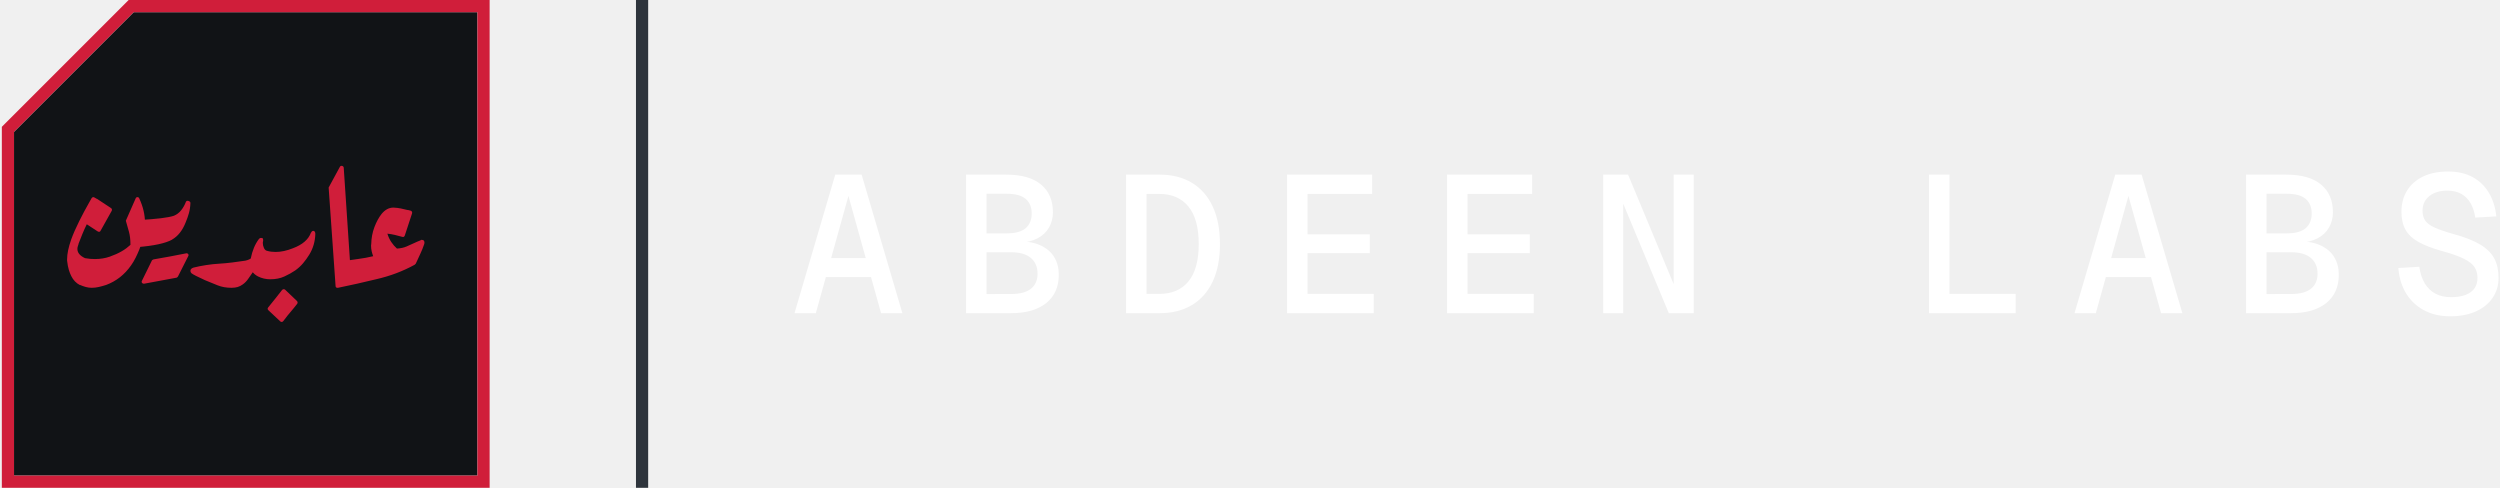
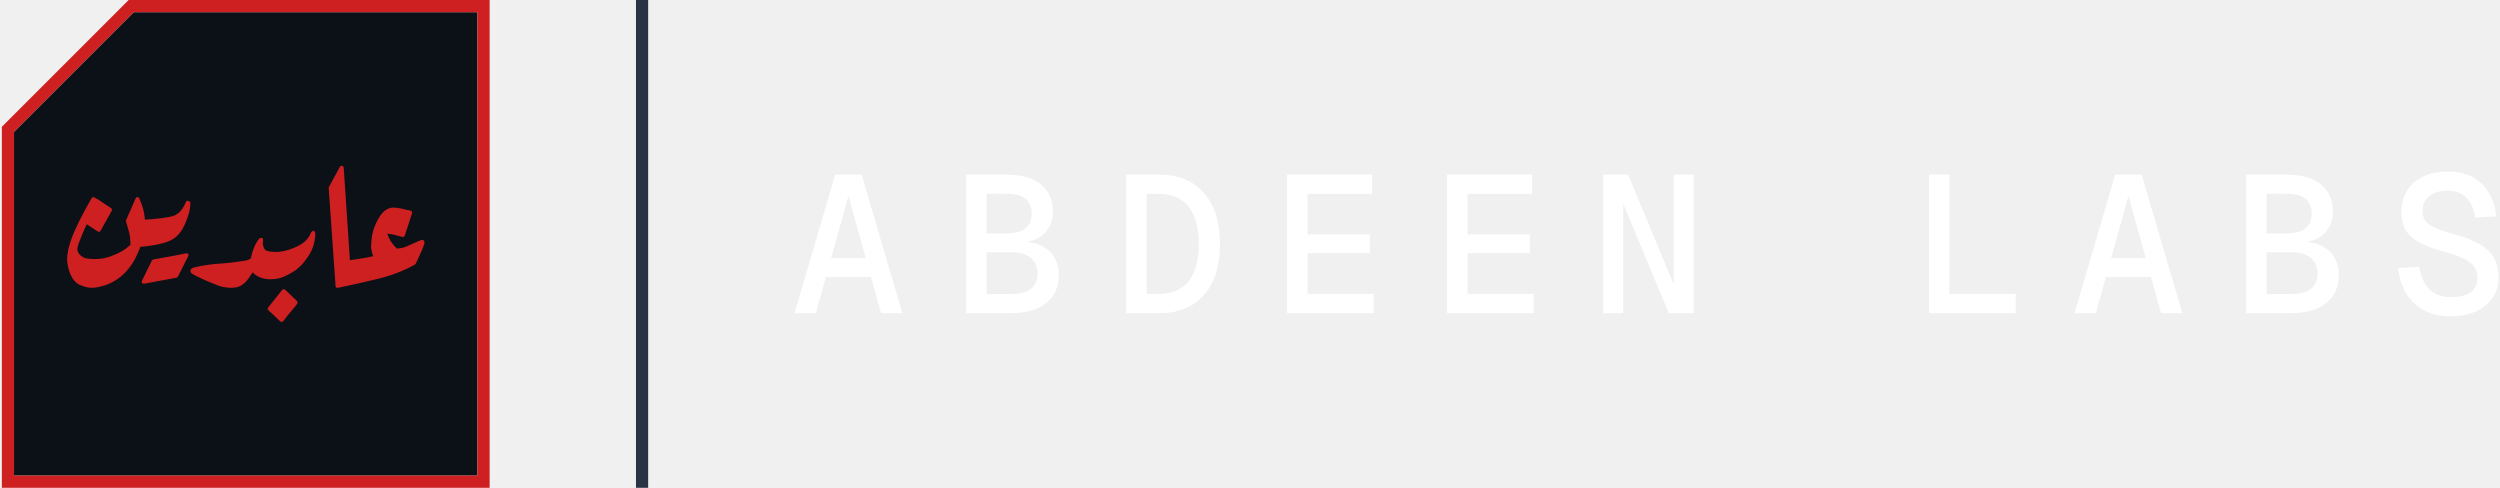
- <svg xmlns="http://www.w3.org/2000/svg" viewBox="0 0 204.7 40.0" width="205" height="40" role="img" aria-label="Abdeen Labs">
-   <path fill="#111316" d="M10.81 1.0H39.0V39.0H1.0V10.81Z" />
-   <path fill="#D01E3A" fill-rule="evenodd" d="M10.4 0H40.0V40.0H0V10.4ZM10.81 1.0H39.0V39.0H1.0V10.81Z" />
-   <g fill="#D01E3A" transform="translate(5.483 23.599) scale(0.01455)">
+ <svg xmlns="http://www.w3.org/2000/svg" viewBox="0 0 204.7 40" width="205" height="40" role="img" aria-label="Abdeen Labs">
+   <path fill="#0C1017" d="M10.81 1H39V39H1V10.81Z" />
+   <path fill="#CE2020" fill-rule="evenodd" d="M10.4 0H40V40H0V10.4ZM10.81 1H39V39H1V10.81Z" />
+   <g fill="#CE2020" transform="translate(5.483 23.599) scale(0.01455)">
    <path d="M348.00 -245.00V-242.00Q337.00 -232.00 325.00 -223.00Q313.00 -214.00 299.00 -206.00Q270.00 -189.00 231.50 -175.50Q193.00 -162.00 148.00 -162.00Q135.00 -162.00 121.50 -163.00Q108.00 -164.00 92.00 -167.00Q49.00 -187.00 49.00 -219.00Q49.00 -227.00 51.50 -234.00Q54.00 -241.00 56.00 -248.00L55.00 -247.00Q66.00 -276.00 77.50 -304.00Q89.00 -332.00 102.00 -358.00L163.00 -318.00Q175.00 -311.00 180.00 -322.00Q196.00 -350.00 211.00 -377.50Q226.00 -405.00 242.00 -433.00Q245.00 -438.00 243.50 -442.50Q242.00 -447.00 239.00 -449.00L160.00 -501.00H159.00L145.00 -509.00Q141.00 -512.00 136.00 -510.50Q131.00 -509.00 129.00 -505.00L115.00 -480.00Q88.00 -433.00 59.50 -376.00Q31.00 -319.00 14.00 -272.00Q-9.00 -206.00 -9.00 -161.00Q-9.00 -159.00 -9.00 -157.50Q-9.00 -156.00 -9.00 -153.00Q-9.00 -151.00 -8.50 -149.50Q-8.00 -148.00 -8.00 -146.00Q-3.00 -101.00 14.50 -66.00Q32.00 -31.00 64.00 -15.00V-16.00Q80.00 -9.00 96.50 -4.50Q113.00 0.00 130.00 0.00Q149.00 0.00 169.00 -4.50Q189.00 -9.00 211.00 -16.00Q297.00 -48.00 352.00 -127.00Q366.00 -147.00 377.00 -169.00Q388.00 -191.00 397.00 -213.00Q411.00 -247.00 420.50 -284.00Q430.00 -321.00 430.00 -366.00Q430.00 -434.00 398.00 -503.00Q395.00 -511.00 387.50 -511.00Q380.00 -511.00 377.00 -503.00L322.00 -378.00Q331.00 -347.00 339.50 -316.00Q348.00 -285.00 348.00 -245.00Z M616.00 -64.00 673.00 -177.00Q678.00 -185.00 673.00 -190.50Q668.00 -196.00 661.00 -194.00Q616.00 -185.00 570.50 -176.50Q525.00 -168.00 478.00 -160.00Q476.00 -159.00 473.00 -157.50Q470.00 -156.00 469.00 -154.00L413.00 -40.00Q409.00 -33.00 413.50 -27.50Q418.00 -22.00 425.00 -23.00Q471.00 -31.00 516.50 -40.00Q562.00 -49.00 608.00 -57.00Q614.00 -60.00 616.00 -64.00Z M660.00 -483.00Q650.00 -457.00 633.50 -436.50Q617.00 -416.00 593.00 -406.00Q581.00 -402.00 563.00 -398.50Q545.00 -395.00 520.00 -392.00Q495.00 -389.00 465.00 -386.50Q435.00 -384.00 398.00 -382.00Q388.00 -380.00 386.00 -372.00L372.00 -242.00Q371.00 -237.00 375.00 -232.50Q379.00 -228.00 384.00 -229.00Q527.00 -240.00 584.00 -272.00H583.00Q632.00 -300.00 659.00 -368.00Q670.00 -394.00 677.50 -420.50Q685.00 -447.00 686.00 -478.00Q686.00 -486.00 675.00 -489.50Q664.00 -493.00 660.00 -483.00Z M1058.00 -182.00Q1046.00 -182.00 1037.00 -173.00Q1020.00 -158.00 996.00 -153.00Q963.00 -148.00 924.00 -143.00Q885.00 -138.00 850.00 -136.00Q813.00 -134.00 774.50 -128.00Q736.00 -122.00 704.00 -114.00Q697.00 -112.00 691.50 -107.50Q686.00 -103.00 686.00 -95.00Q686.00 -88.00 692.00 -82.00Q698.00 -77.00 717.50 -67.00Q737.00 -57.00 768.00 -43.00Q804.00 -28.00 839.00 -14.00Q874.00 0.00 917.00 0.00Q938.00 0.00 952.50 -4.50Q967.00 -9.00 981.00 -19.00Q998.00 -31.00 1011.00 -49.50Q1024.00 -68.00 1037.50 -87.50Q1051.00 -107.00 1067.00 -119.00Q1086.00 -127.00 1086.00 -154.00Q1086.00 -165.00 1079.00 -173.50Q1072.00 -182.00 1058.00 -182.00Z M1286.00 74.00 1220.00 11.00Q1216.00 7.00 1210.50 8.00Q1205.00 9.00 1202.00 13.00Q1183.00 38.00 1163.50 62.00Q1144.00 86.00 1124.00 111.00Q1118.00 119.00 1125.00 126.00L1192.00 189.00Q1196.00 193.00 1201.00 192.50Q1206.00 192.00 1209.00 188.00Q1219.00 176.00 1223.50 169.50Q1228.00 163.00 1233.00 157.00Q1238.00 151.00 1248.00 139.00Q1258.00 127.00 1268.00 115.00Q1278.00 103.00 1288.00 90.00Q1293.00 81.00 1286.00 74.00Z M1378.00 -321.00Q1374.00 -321.00 1370.50 -317.50Q1367.00 -314.00 1365.00 -310.00Q1344.00 -253.00 1264.00 -223.00Q1212.00 -202.00 1166.00 -202.00Q1140.00 -202.00 1119.00 -208.00Q1107.00 -210.00 1100.50 -224.00Q1094.00 -238.00 1094.00 -253.00Q1094.00 -256.00 1094.50 -258.50Q1095.00 -261.00 1096.00 -265.00Q1096.00 -273.00 1094.50 -277.00Q1093.00 -281.00 1084.00 -281.00Q1076.00 -281.00 1072.00 -274.00V-275.00Q1039.00 -231.00 1026.00 -165.00Q1022.00 -153.00 1022.00 -137.00Q1022.00 -87.00 1067.00 -64.00Q1099.00 -48.00 1136.00 -48.00Q1181.00 -48.00 1215.00 -63.50Q1249.00 -79.00 1277.00 -98.00Q1302.00 -116.00 1321.00 -138.50Q1340.00 -161.00 1356.00 -187.00Q1388.00 -239.00 1390.00 -304.00Q1390.00 -311.00 1387.00 -316.00Q1384.00 -321.00 1378.00 -321.00Z M1465.00 -565.00 1504.00 -11.00Q1504.00 -1.00 1513.00 0.00Q1522.00 1.00 1526.00 -6.00L1587.00 -124.00L1550.00 -677.00Q1549.00 -685.00 1540.50 -687.00Q1532.00 -689.00 1528.00 -681.00Z M1991.00 -270.00Q1990.00 -270.00 1989.00 -270.00Q1988.00 -270.00 1986.00 -270.00Q1985.00 -270.00 1982.00 -267.00Q1974.00 -264.00 1965.50 -260.50Q1957.00 -257.00 1949.00 -253.00Q1927.00 -243.00 1904.50 -233.00Q1882.00 -223.00 1850.00 -221.00Q1832.00 -237.00 1818.00 -258.00Q1804.00 -279.00 1796.00 -305.00Q1817.00 -303.00 1838.00 -298.00Q1859.00 -293.00 1880.00 -287.00Q1890.00 -284.00 1894.00 -294.00L1935.00 -419.00Q1937.00 -425.00 1934.00 -429.50Q1931.00 -434.00 1926.00 -435.00L1910.00 -439.00L1911.00 -438.00Q1891.00 -443.00 1872.00 -447.00Q1853.00 -451.00 1830.00 -452.00Q1793.00 -452.00 1764.00 -417.00Q1740.00 -387.00 1723.00 -342.00Q1706.00 -297.00 1705.00 -246.00Q1704.00 -243.00 1704.00 -239.00Q1704.00 -221.00 1707.50 -206.00Q1711.00 -191.00 1716.00 -178.00Q1675.00 -168.00 1632.00 -162.50Q1589.00 -157.00 1537.00 -149.00Q1529.00 -147.00 1527.00 -139.00L1504.00 -14.00Q1503.00 -7.00 1507.00 -3.00Q1511.00 1.00 1518.00 0.00Q1572.00 -11.00 1625.00 -23.00Q1678.00 -35.00 1732.00 -48.00Q1793.00 -62.00 1847.00 -82.50Q1901.00 -103.00 1950.00 -130.00L1956.00 -136.00L1963.00 -151.00Q1972.00 -171.00 1983.00 -194.50Q1994.00 -218.00 2001.00 -239.00Q2005.00 -248.00 2005.00 -254.00Q2005.00 -270.00 1991.00 -270.00Z" />
  </g>
-   <rect x="52.0" y="0" width="1" height="40.0" fill="#2E343C" />
+   <rect x="52.0" y="0" width="1" height="40" fill="#293344" />
  <g fill="#FFFFFF" transform="translate(64.622 25.680) scale(0.016)">
    <path d="M23.60 0.00 232.40 -710.00H367.60L576.40 0.00H467.20L300.00 -600.80L132.80 0.00ZM140.00 -185.00 172.00 -282.40H428.00L460.00 -185.00Z M902.80 0.00V-710.00H1108.80Q1226.40 -710.00 1287.20 -659.20Q1348.00 -608.40 1348.00 -517.20Q1348.00 -473.40 1327.80 -438.70Q1307.60 -404.00 1269.40 -383.70Q1231.20 -363.40 1178.00 -362.00V-368.40Q1242.80 -367.60 1287.50 -346.10Q1332.20 -324.60 1355.10 -286.40Q1378.00 -248.20 1378.00 -196.80Q1378.00 -103.40 1313.50 -51.70Q1249.00 0.00 1132.80 0.00ZM1007.60 -98.00 1133.60 -98.20Q1202.80 -98.40 1236.00 -125.70Q1269.20 -153.00 1269.20 -202.00Q1269.20 -254.00 1234.80 -283.10Q1200.40 -312.20 1133.60 -312.20H1007.60ZM1007.60 -409.00H1111.20Q1177.40 -409.00 1208.30 -435.50Q1239.20 -462.00 1239.20 -510.40Q1239.20 -559.40 1208.30 -585.70Q1177.40 -612.00 1111.20 -612.00H1007.60Z M1722.80 0.00V-710.00H1895.60Q1990.20 -710.00 2059.50 -668.60Q2128.80 -627.20 2166.40 -547.70Q2204.00 -468.20 2204.00 -354.20Q2204.00 -240.20 2166.40 -161.20Q2128.80 -82.20 2059.50 -41.10Q1990.20 0.00 1895.60 0.00ZM1827.60 -98.80H1892.80Q1989.60 -98.80 2042.40 -162.60Q2095.20 -226.40 2095.20 -354.20Q2095.20 -482.00 2042.40 -546.60Q1989.60 -611.20 1892.80 -611.20H1827.60Z M2548.00 0.00V-710.00H2984.00V-611.20H2652.80V-404.20H2972.00V-307.80H2652.80V-98.80H2992.00V0.00Z M3368.00 0.00V-710.00H3804.00V-611.20H3472.80V-404.20H3792.00V-307.80H3472.80V-98.80H3812.00V0.00Z M4168.00 0.00V-710.00H4295.60L4546.80 -106.80L4529.20 -103.20V-710.00H4632.00V0.00H4504.40L4253.20 -603.20L4270.80 -607.60V0.00Z M5838.00 0.00V-710.00H5942.80V-40.20L5879.20 -98.80H6282.00V0.00Z M6583.60 0.00 6792.40 -710.00H6927.60L7136.40 0.00H7027.20L6860.00 -600.80L6692.80 0.00ZM6700.00 -185.00 6732.00 -282.40H6988.00L7020.00 -185.00Z M7462.80 0.00V-710.00H7668.80Q7786.40 -710.00 7847.20 -659.20Q7908.00 -608.40 7908.00 -517.20Q7908.00 -473.40 7887.80 -438.70Q7867.60 -404.00 7829.40 -383.70Q7791.20 -363.40 7738.00 -362.00V-368.40Q7802.80 -367.60 7847.50 -346.10Q7892.20 -324.60 7915.10 -286.40Q7938.00 -248.20 7938.00 -196.80Q7938.00 -103.40 7873.50 -51.70Q7809.00 0.00 7692.80 0.00ZM7567.60 -98.00 7693.60 -98.20Q7762.80 -98.40 7796.00 -125.70Q7829.20 -153.00 7829.20 -202.00Q7829.20 -254.00 7794.80 -283.10Q7760.40 -312.20 7693.60 -312.20H7567.60ZM7567.60 -409.00H7671.20Q7737.40 -409.00 7768.30 -435.50Q7799.20 -462.00 7799.20 -510.40Q7799.20 -559.40 7768.30 -585.70Q7737.40 -612.00 7671.20 -612.00H7567.60Z M8509.20 16.00Q8432.40 16.00 8374.70 -15.00Q8317.00 -46.00 8283.10 -101.40Q8249.20 -156.80 8243.20 -231.40L8350.80 -237.80Q8357.60 -187.20 8378.90 -152.30Q8400.20 -117.40 8434.00 -99.70Q8467.80 -82.00 8513.00 -82.00Q8557.00 -82.00 8587.20 -93.30Q8617.40 -104.60 8633.10 -126.80Q8648.80 -149.00 8648.80 -180.80Q8648.80 -212.60 8634.10 -235.60Q8619.40 -258.60 8580.20 -278.40Q8541.00 -298.20 8466.00 -318.80Q8393.00 -339.20 8347.20 -364.60Q8301.40 -390.00 8280.30 -427.30Q8259.20 -464.60 8259.20 -519.60Q8259.20 -581.40 8287.70 -627.90Q8316.20 -674.40 8369.80 -700.20Q8423.40 -726.00 8498.00 -726.00Q8572.00 -726.00 8624.60 -697.00Q8677.20 -668.00 8707.70 -616.30Q8738.20 -564.60 8745.40 -496.00L8637.40 -489.80Q8631.80 -530.80 8614.40 -562.00Q8597.00 -593.20 8567.20 -610.60Q8537.40 -628.00 8494.60 -628.00Q8436.20 -628.00 8401.70 -599.80Q8367.20 -571.60 8367.20 -525.20Q8367.20 -494.60 8381.10 -474.30Q8395.00 -454.00 8430.10 -438.30Q8465.20 -422.60 8528.40 -404.80Q8613.20 -381.60 8663.20 -351.50Q8713.20 -321.40 8735.00 -280.30Q8756.80 -239.20 8756.80 -181.20Q8756.80 -122.60 8726.00 -77.90Q8695.20 -33.20 8639.70 -8.60Q8584.20 16.00 8509.20 16.00Z" />
  </g>
</svg>
